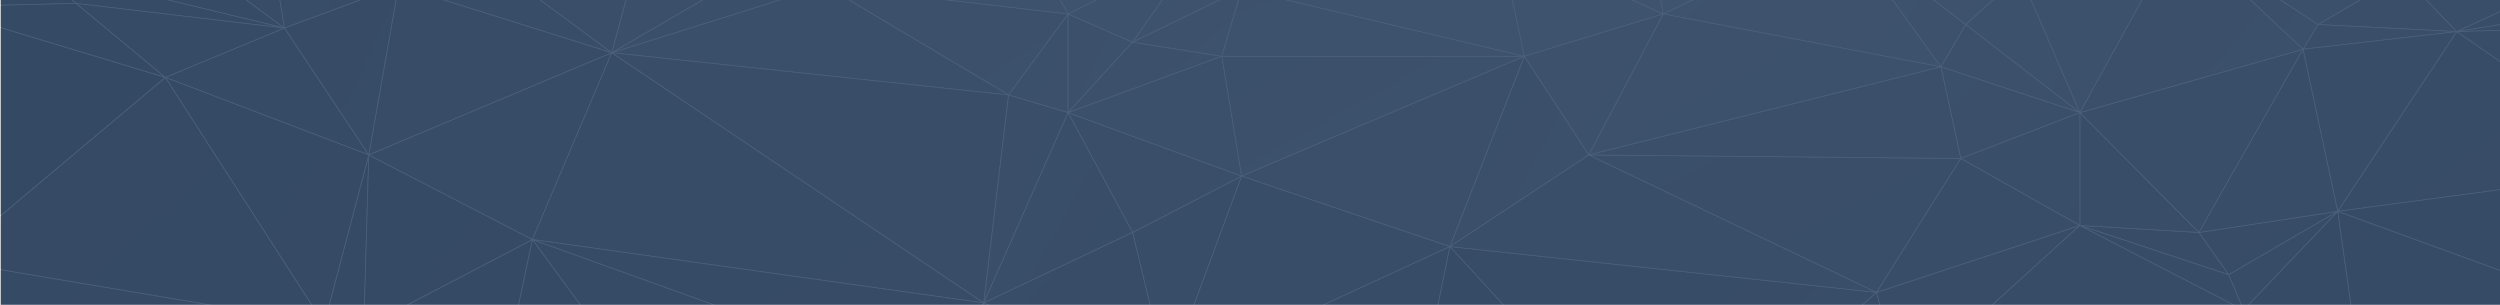
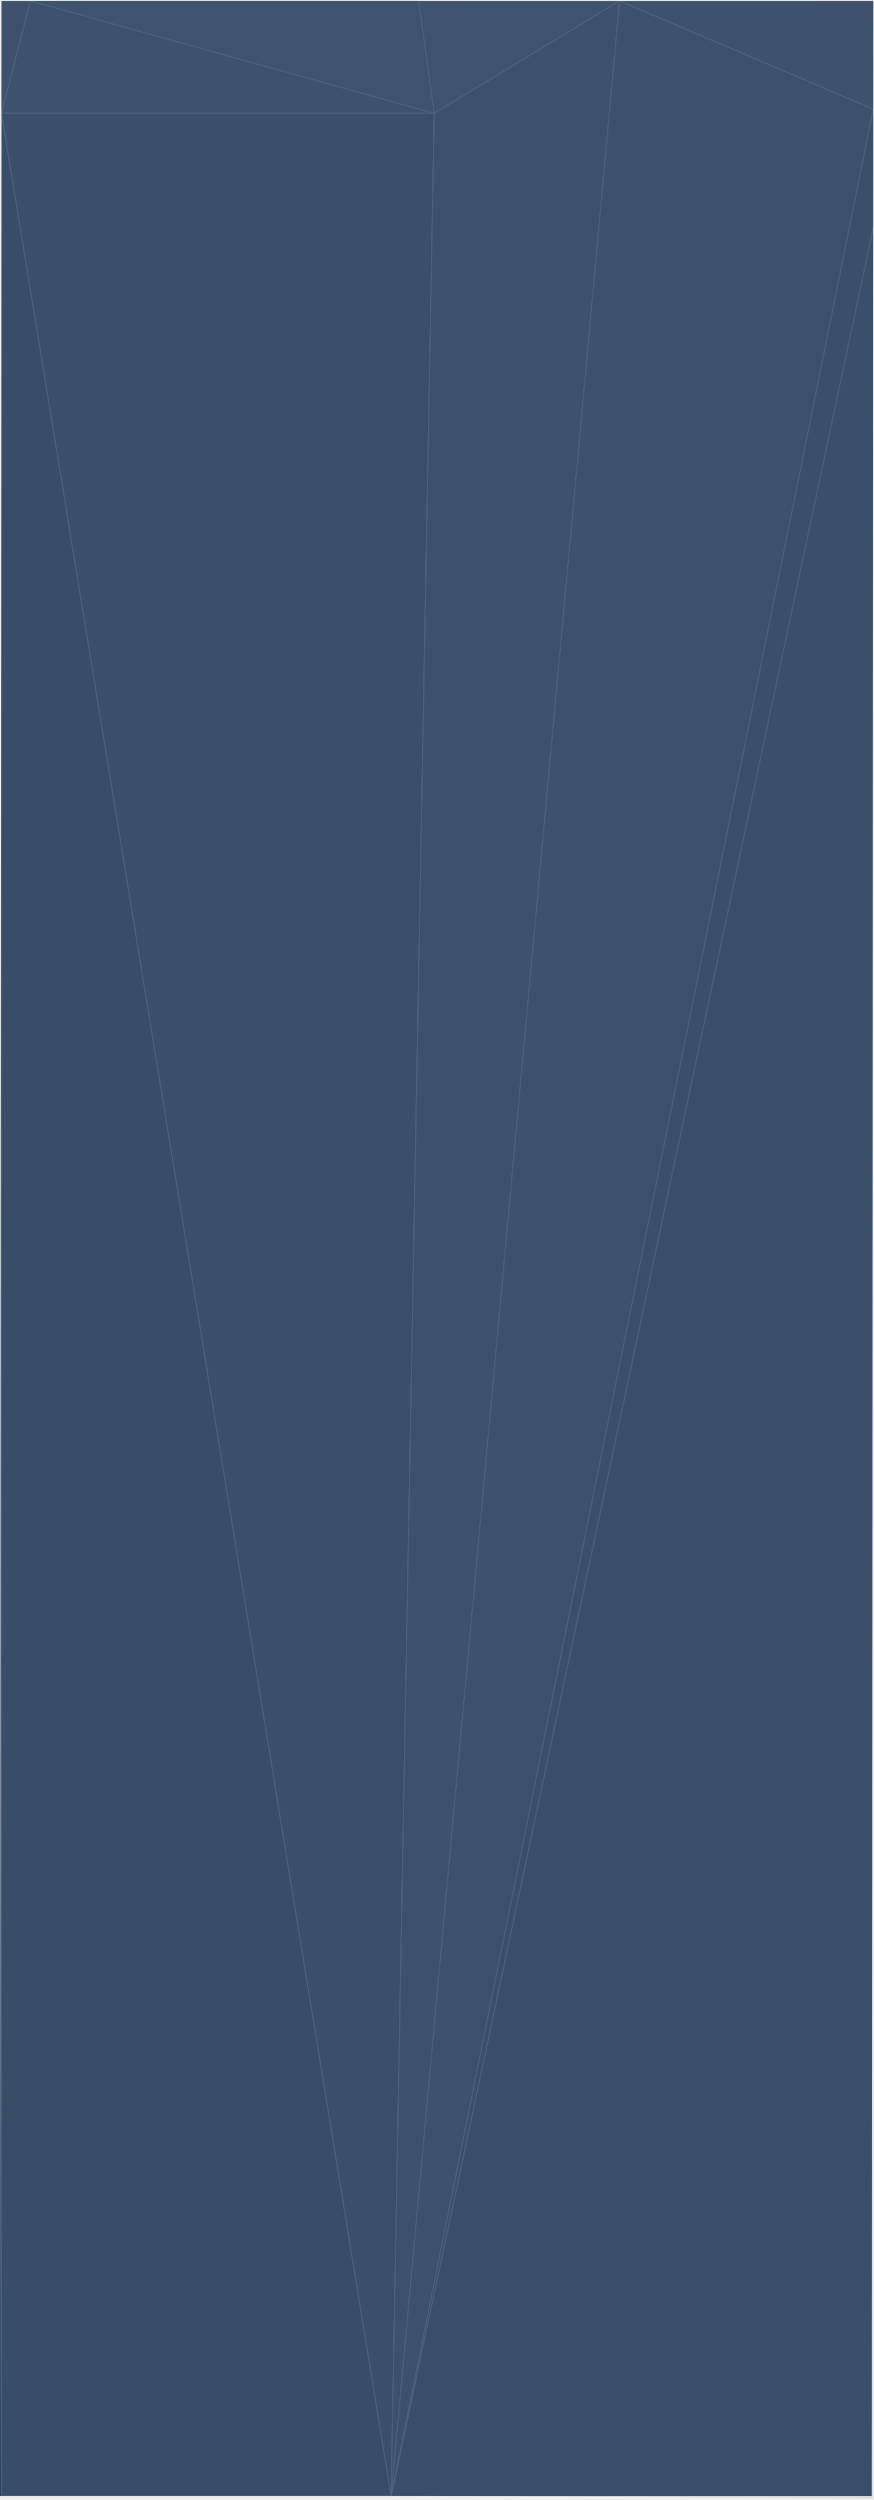
- <svg xmlns="http://www.w3.org/2000/svg" xmlns:xlink="http://www.w3.org/1999/xlink" viewBox="0 0 2728 332">
+ <svg xmlns="http://www.w3.org/2000/svg" xmlns:xlink="http://www.w3.org/1999/xlink" id="Layer_1" data-name="Layer 1" width="667.59" height="1909.93" viewBox="0 0 667.59 1909.93">
  <defs>
-     <clipPath id="a">
-       <rect width="2728" height="332.5" fill="none" />
-     </clipPath>
-     <clipPath id="b">
-       <rect x="-0.81" y="-160.66" width="2729.62" height="690.3" fill="none" />
-     </clipPath>
-     <linearGradient id="c" x1="625.76" y1="432.18" x2="631.5" y2="426.44" gradientTransform="matrix(48, 0, 0, -53, -28240.55, 23176.9)" gradientUnits="userSpaceOnUse">
-       <stop offset="0" stop-color="#807e7e" />
-       <stop offset="1" stop-color="#838282" />
-     </linearGradient>
-     <linearGradient id="d" x1="655.96" y1="435.36" x2="660.25" y2="431.07" gradientTransform="matrix(28, 0, 0, -16, -15828.53, 6944.53)" gradientUnits="userSpaceOnUse">
-       <stop offset="0" stop-color="#959393" />
-       <stop offset="1" stop-color="#939191" />
-     </linearGradient>
-     <linearGradient id="e" x1="578.98" y1="437.06" x2="583.98" y2="432.06" gradientTransform="matrix(28, 0, 0, -11, -16316.53, 4761.15)" gradientUnits="userSpaceOnUse">
-       <stop offset="0" stop-color="#747474" />
-       <stop offset="1" stop-color="#767575" />
-     </linearGradient>
-     <linearGradient id="f" x1="581.42" y1="435.63" x2="585.69" y2="431.36" gradientTransform="matrix(29, 0, 0, -11, -16923.53, 4761.15)" gradientUnits="userSpaceOnUse">
-       <stop offset="0" stop-color="#767575" />
-       <stop offset="1" stop-color="#797979" />
-     </linearGradient>
-     <linearGradient id="g" x1="597.58" y1="431.81" x2="602.5" y2="426.89" gradientTransform="matrix(34, 0, 0, -40, -19906.54, 17490.13)" gradientUnits="userSpaceOnUse">
-       <stop offset="0" stop-color="#757575" />
-       <stop offset="1" stop-color="#797979" />
-     </linearGradient>
-     <linearGradient id="h" x1="619.82" y1="434.16" x2="624.14" y2="429.84" gradientTransform="matrix(22, 0, 0, -57, -12383.53, 24888.85)" gradientUnits="userSpaceOnUse">
+     <style>.cls-1{fill:#284262;}.cls-2{opacity:0.4;}.cls-10,.cls-11,.cls-12,.cls-13,.cls-14,.cls-15,.cls-16,.cls-17,.cls-18,.cls-19,.cls-20,.cls-21,.cls-22,.cls-23,.cls-24,.cls-25,.cls-26,.cls-27,.cls-28,.cls-29,.cls-3,.cls-30,.cls-31,.cls-32,.cls-4,.cls-5,.cls-6,.cls-7,.cls-8,.cls-9{stroke:#fff;stroke-miterlimit:10;stroke-width:0.75px;}.cls-3{fill:url(#linear-gradient);}.cls-4{fill:url(#linear-gradient-2);}.cls-5{fill:url(#linear-gradient-3);}.cls-6{fill:url(#linear-gradient-4);}.cls-7{fill:url(#linear-gradient-5);}.cls-8{fill:url(#linear-gradient-6);}.cls-9{fill:url(#linear-gradient-7);}.cls-10{fill:url(#linear-gradient-8);}.cls-11{fill:url(#linear-gradient-9);}.cls-12{fill:url(#linear-gradient-10);}.cls-13{fill:url(#linear-gradient-11);}.cls-14{fill:url(#linear-gradient-12);}.cls-15{fill:url(#linear-gradient-13);}.cls-16{fill:url(#linear-gradient-14);}.cls-17{fill:url(#linear-gradient-15);}.cls-18{fill:url(#linear-gradient-16);}.cls-19{fill:url(#linear-gradient-17);}.cls-20{fill:url(#linear-gradient-18);}.cls-21{fill:url(#linear-gradient-19);}.cls-22{fill:url(#linear-gradient-20);}.cls-23{fill:url(#linear-gradient-21);}.cls-24{fill:url(#linear-gradient-22);}.cls-25{fill:url(#linear-gradient-23);}.cls-26{fill:url(#linear-gradient-24);}.cls-27{fill:url(#linear-gradient-25);}.cls-28{fill:url(#linear-gradient-26);}.cls-29{fill:url(#linear-gradient-27);}.cls-30{fill:url(#linear-gradient-28);}.cls-31{fill:url(#linear-gradient-29);}.cls-32{fill:url(#linear-gradient-30);}</style>
+     <linearGradient id="linear-gradient" x1="1586.71" y1="423.44" x2="1617.57" y2="392.78" gradientTransform="matrix(22, 0, 0, -57, -35176.71, 24437.05)" gradientUnits="userSpaceOnUse">
      <stop offset="0" stop-color="#8d8b8b" />
      <stop offset="1" stop-color="#8c8a8a" />
    </linearGradient>
-     <linearGradient id="i" x1="615.93" y1="433.14" x2="620.8" y2="428.27" gradientTransform="matrix(35, 0, 0, -34, -20378.54, 14836.47)" gradientUnits="userSpaceOnUse">
-       <stop offset="0" stop-color="#928f90" />
-       <stop offset="1" stop-color="#979495" />
-     </linearGradient>
-     <linearGradient id="j" x1="652.4" y1="426.01" x2="657.09" y2="421.32" gradientTransform="matrix(28, 0, 0, -18, -15852.53, 7884.08)" gradientUnits="userSpaceOnUse">
-       <stop offset="0" stop-color="#868485" />
-       <stop offset="1" stop-color="#858383" />
-     </linearGradient>
-     <linearGradient id="k" x1="663.28" y1="430.4" x2="669.24" y2="424.45" gradientTransform="matrix(22, 0, 0, -28, -12162.53, 12246.83)" gradientUnits="userSpaceOnUse">
-       <stop offset="0" stop-color="#828181" />
-       <stop offset="1" stop-color="#828181" />
-     </linearGradient>
-     <linearGradient id="l" x1="660.05" y1="433.12" x2="664.98" y2="428.19" gradientTransform="matrix(24, 0, 0, -50, -13387.53, 21844.88)" gradientUnits="userSpaceOnUse">
-       <stop offset="0" stop-color="#807e7e" />
-       <stop offset="1" stop-color="#7f7e7e" />
-     </linearGradient>
-     <linearGradient id="m" x1="643.02" y1="432.44" x2="647.97" y2="427.49" gradientTransform="matrix(41, 0, 0, -50, -23806.55, 21844.88)" gradientUnits="userSpaceOnUse">
-       <stop offset="0" stop-color="#818080" />
-       <stop offset="1" stop-color="#7c7a7b" />
-     </linearGradient>
-     <linearGradient id="n" x1="654.72" y1="436.41" x2="659.25" y2="431.89" gradientTransform="matrix(31, 0, 0, -16, -17653.53, 6944.53)" gradientUnits="userSpaceOnUse">
-       <stop offset="0" stop-color="#949292" />
-       <stop offset="1" stop-color="#8e8c8c" />
-     </linearGradient>
-     <linearGradient id="o" x1="672.27" y1="435.82" x2="677.84" y2="430.25" gradientTransform="matrix(22, 0, 0, -13, -12116.53, 5638.7)" xlink:href="#h" />
-     <linearGradient id="p" x1="598.68" y1="430.91" x2="603.22" y2="426.37" gradientTransform="matrix(30, 0, 0, -46, -17422.53, 20107.83)" gradientUnits="userSpaceOnUse">
-       <stop offset="0" stop-color="#777677" />
-       <stop offset="1" stop-color="#7a7979" />
-     </linearGradient>
-     <linearGradient id="q" x1="633.09" y1="432.57" x2="638.49" y2="427.18" gradientTransform="matrix(41, 0, 0, -46, -23899.55, 20103.83)" gradientUnits="userSpaceOnUse">
+     <linearGradient id="linear-gradient-2" x1="1658.14" y1="385.75" x2="1658.14" y2="385.75" gradientTransform="matrix(41, 0, 0, -46, -67317.82, 19650.55)" gradientUnits="userSpaceOnUse">
      <stop offset="0" stop-color="#878585" />
      <stop offset="1" stop-color="#868485" />
    </linearGradient>
-     <linearGradient id="r" x1="625.63" y1="431.37" x2="630.22" y2="426.78" gradientTransform="matrix(69, 0, 0, -46, -41086.57, 20103.83)" gradientUnits="userSpaceOnUse">
-       <stop offset="0" stop-color="#828181" />
-       <stop offset="1" stop-color="#858383" />
+     <linearGradient id="linear-gradient-3" x1="1628.58" y1="408.38" x2="1628.58" y2="408.38" gradientTransform="matrix(31, 0, 0, -20, -50486.1, 8253.52)" gradientUnits="userSpaceOnUse">
+       <stop offset="0" stop-color="#9e9c9c" />
+       <stop offset="1" stop-color="#a4a1a1" />
    </linearGradient>
-     <linearGradient id="s" x1="646.75" y1="422.16" x2="651.38" y2="417.53" gradientTransform="matrix(30, 0, 0, -14, -17104.53, 6142.98)" gradientUnits="userSpaceOnUse">
-       <stop offset="0" stop-color="#878585" />
-       <stop offset="1" stop-color="#878585" />
+     <linearGradient id="linear-gradient-4" x1="1636.69" y1="420.01" x2="1636.69" y2="420.01" gradientTransform="matrix(35, 0, 0, -34, -57282.83, 14367.06)" gradientUnits="userSpaceOnUse">
+       <stop offset="0" stop-color="#9b999a" />
+       <stop offset="1" stop-color="#9d9b9b" />
    </linearGradient>
-     <linearGradient id="t" x1="643.58" y1="428.16" x2="648.21" y2="423.53" gradientTransform="matrix(33, 0, 0, -24, -18946.53, 10505.73)" gradientUnits="userSpaceOnUse">
-       <stop offset="0" stop-color="#838282" />
-       <stop offset="1" stop-color="#858383" />
+     <linearGradient id="linear-gradient-5" x1="1664.29" y1="421.37" x2="1669.38" y2="416.28" gradientTransform="matrix(61, 0, 0, -34, -101438.11, 14367.06)" gradientUnits="userSpaceOnUse">
+       <stop offset="0" stop-color="#9d9b9b" />
+       <stop offset="1" stop-color="#a6a4a4" />
    </linearGradient>
-     <linearGradient id="u" x1="611.8" y1="436.82" x2="616.32" y2="432.3" gradientTransform="matrix(49, 0, 0, -31, -29023.55, 13491.66)" gradientUnits="userSpaceOnUse">
-       <stop offset="0" stop-color="#a09d9d" />
-       <stop offset="1" stop-color="#a19f9f" />
+     <linearGradient id="linear-gradient-6" x1="1596.39" y1="411.49" x2="1600.77" y2="407.11" gradientTransform="matrix(22, 0, 0, -19, -35176.71, 7802.88)" gradientUnits="userSpaceOnUse">
+       <stop offset="0" stop-color="#a8a5a5" />
+       <stop offset="1" stop-color="#aaa7a7" />
    </linearGradient>
-     <linearGradient id="v" x1="614.11" y1="435.95" x2="619.28" y2="430.78" gradientTransform="matrix(12, 0, 0, -28, -6268.53, 12190.83)" gradientUnits="userSpaceOnUse">
-       <stop offset="0" stop-color="#9b999a" />
-       <stop offset="1" stop-color="#a09d9d" />
-     </linearGradient>
-     <linearGradient id="w" x1="618.27" y1="434.96" x2="623.34" y2="429.89" gradientTransform="matrix(13, 0, 0, -28, -6870.53, 12190.83)" gradientUnits="userSpaceOnUse">
-       <stop offset="0" stop-color="#9e9c9c" />
-       <stop offset="1" stop-color="#a5a2a2" />
-     </linearGradient>
-     <linearGradient id="x" x1="601.52" y1="436.86" x2="606.28" y2="432.1" gradientTransform="matrix(43, 0, 0, -27, -25425.55, 11738.53)" gradientUnits="userSpaceOnUse">
-       <stop offset="0" stop-color="#8a8787" />
-       <stop offset="1" stop-color="#8d8b8b" />
-     </linearGradient>
-     <linearGradient id="y" x1="601.71" y1="438.86" x2="606.47" y2="434.1" gradientTransform="matrix(36, 0, 0, -52, -21110.54, 22620.52)" gradientUnits="userSpaceOnUse">
-       <stop offset="0" stop-color="#928f90" />
-       <stop offset="1" stop-color="#959393" />
-     </linearGradient>
-     <linearGradient id="z" x1="603.36" y1="437.58" x2="608.14" y2="432.81" gradientTransform="matrix(33, 0, 0, -52, -19242.53, 22620.52)" gradientUnits="userSpaceOnUse">
-       <stop offset="0" stop-color="#9e9c9c" />
-       <stop offset="1" stop-color="#979495" />
-     </linearGradient>
-     <linearGradient id="aa" x1="605.88" y1="436.62" x2="611" y2="431.5" gradientTransform="matrix(43, 0, 0, -27, -25382.55, 11738.53)" gradientUnits="userSpaceOnUse">
-       <stop offset="0" stop-color="#9b999a" />
-       <stop offset="1" stop-color="#979495" />
-     </linearGradient>
-     <linearGradient id="ab" x1="609.65" y1="435.94" x2="614.37" y2="431.22" gradientTransform="matrix(80, 0, 0, -31, -48100.58, 13491.66)" gradientUnits="userSpaceOnUse">
-       <stop offset="0" stop-color="#9b999a" />
-       <stop offset="1" stop-color="#959393" />
-     </linearGradient>
-     <linearGradient id="ac" x1="546.13" y1="434.29" x2="551.51" y2="428.92" gradientTransform="matrix(9, 0, 0, -49, -4564.53, 21392.63)" gradientUnits="userSpaceOnUse">
-       <stop offset="0" stop-color="#757575" />
-       <stop offset="1" stop-color="#787778" />
-     </linearGradient>
-     <linearGradient id="ad" x1="597.09" y1="433.05" x2="601.98" y2="428.16" gradientTransform="matrix(34, 0, 0, -49, -19906.54, 21392.63)" gradientUnits="userSpaceOnUse">
-       <stop offset="0" stop-color="#777677" />
-       <stop offset="1" stop-color="#7c7b7c" />
-     </linearGradient>
-     <linearGradient id="ae" x1="602.45" y1="435.89" x2="607.37" y2="430.97" gradientTransform="matrix(49, 0, 0, -48, -29115.55, 20908.36)" xlink:href="#q" />
-     <linearGradient id="af" x1="602.98" y1="436.01" x2="607.76" y2="431.23" gradientTransform="matrix(49, 0, 0, -53, -29115.55, 23108.9)" gradientUnits="userSpaceOnUse">
-       <stop offset="0" stop-color="gray" />
-       <stop offset="1" stop-color="#858383" />
-     </linearGradient>
-     <linearGradient id="ag" x1="610.93" y1="438.13" x2="615.38" y2="433.67" gradientTransform="matrix(49, 0, 0, -45, -29023.55, 19562.51)" gradientUnits="userSpaceOnUse">
-       <stop offset="0" stop-color="#a5a2a2" />
-       <stop offset="1" stop-color="#acaaaa" />
-     </linearGradient>
-     <linearGradient id="ah" x1="653.24" y1="432.24" x2="657.87" y2="427.61" gradientTransform="matrix(24, 0, 0, -34, -13420.53, 14836.47)" gradientUnits="userSpaceOnUse">
-       <stop offset="0" stop-color="#8c8a8a" />
-       <stop offset="1" stop-color="#8e8c8c" />
-     </linearGradient>
-     <linearGradient id="ai" x1="643.8" y1="432.53" x2="648.71" y2="427.62" gradientTransform="matrix(41, 0, 0, -55, -23801.55, 24047.42)" gradientUnits="userSpaceOnUse">
-       <stop offset="0" stop-color="#777677" />
-       <stop offset="1" stop-color="#747474" />
-     </linearGradient>
-     <linearGradient id="aj" x1="586.61" y1="432.1" x2="590.99" y2="427.72" gradientTransform="matrix(37, 0, 0, -61, -21850.54, 26657.95)" gradientUnits="userSpaceOnUse">
-       <stop offset="0" stop-color="#706c6c" />
-       <stop offset="1" stop-color="#767272" />
-     </linearGradient>
-     <linearGradient id="ak" x1="602.04" y1="432.8" x2="607.09" y2="427.74" gradientTransform="matrix(76, 0, 0, -61, -45778.57, 26657.95)" gradientUnits="userSpaceOnUse">
-       <stop offset="0" stop-color="#797575" />
-       <stop offset="1" stop-color="#7b7778" />
-     </linearGradient>
-     <linearGradient id="al" x1="613.79" y1="438.6" x2="618.62" y2="433.77" gradientTransform="matrix(44, 0, 0, -45, -25922.55, 19562.51)" gradientUnits="userSpaceOnUse">
-       <stop offset="0" stop-color="#b2b0b0" />
-       <stop offset="1" stop-color="#afacac" />
-     </linearGradient>
-     <linearGradient id="am" x1="616.43" y1="437.73" x2="621.24" y2="432.91" gradientTransform="matrix(26, 0, 0, -26, -14852.53, 11300.28)" gradientUnits="userSpaceOnUse">
+     <linearGradient id="linear-gradient-7" x1="1662.05" y1="409.72" x2="1667" y2="404.77" gradientTransform="matrix(61, 0, 0, -19, -101438.11, 7802.88)" gradientUnits="userSpaceOnUse">
      <stop offset="0" stop-color="#a9a6a6" />
      <stop offset="1" stop-color="#aca9a9" />
    </linearGradient>
-     <linearGradient id="an" x1="636.1" y1="436.1" x2="640.65" y2="431.55" gradientTransform="matrix(45, 0, 0, -52, -26314.55, 22671.52)" xlink:href="#n" />
-     <linearGradient id="ao" x1="652.19" y1="434.73" x2="656.57" y2="430.35" gradientTransform="matrix(28, 0, 0, -52, -15852.53, 22671.52)" gradientUnits="userSpaceOnUse">
-       <stop offset="0" stop-color="#888686" />
-       <stop offset="1" stop-color="#8a8989" />
-     </linearGradient>
-     <linearGradient id="ap" x1="651.32" y1="429.42" x2="656.35" y2="424.39" gradientTransform="matrix(31, 0, 0, -7, -17673.53, 3032.05)" gradientUnits="userSpaceOnUse">
-       <stop offset="0" stop-color="#949292" />
-       <stop offset="1" stop-color="#928f90" />
-     </linearGradient>
-     <linearGradient id="aq" x1="651.85" y1="435.94" x2="656.31" y2="431.47" gradientTransform="matrix(31, 0, 0, -51, -17673.53, 22230.16)" gradientUnits="userSpaceOnUse">
-       <stop offset="0" stop-color="#888686" />
-       <stop offset="1" stop-color="#8f8d8e" />
-     </linearGradient>
-     <linearGradient id="ar" x1="597.01" y1="437.95" x2="601.64" y2="433.32" gradientTransform="matrix(52, 0, 0, -54, -31026.58, 23484.08)" gradientUnits="userSpaceOnUse">
-       <stop offset="0" stop-color="#7f7e7e" />
-       <stop offset="1" stop-color="#7f7e7e" />
-     </linearGradient>
-     <linearGradient id="as" x1="597.89" y1="439.43" x2="602.67" y2="434.66" gradientTransform="matrix(52, 0, 0, -79, -31026.58, 34366.02)" gradientUnits="userSpaceOnUse">
-       <stop offset="0" stop-color="#818080" />
-       <stop offset="1" stop-color="#868485" />
-     </linearGradient>
-     <linearGradient id="at" x1="596.77" y1="436.13" x2="601.4" y2="431.5" gradientTransform="matrix(50, 0, 0, -17, -29796.55, 7378.8)" gradientUnits="userSpaceOnUse">
-       <stop offset="0" stop-color="#7c7a7b" />
-       <stop offset="1" stop-color="#7e7d7d" />
-     </linearGradient>
-     <linearGradient id="au" x1="592.62" y1="438.43" x2="597.31" y2="433.73" gradientTransform="matrix(32, 0, 0, -79, -18703.53, 34366.02)" gradientUnits="userSpaceOnUse">
-       <stop offset="0" stop-color="#8a8989" />
-       <stop offset="1" stop-color="#868485" />
-     </linearGradient>
-     <linearGradient id="av" x1="587.06" y1="437.12" x2="591.68" y2="432.5" gradientTransform="matrix(23, 0, 0, -48, -13168.53, 20908.36)" xlink:href="#c" />
-     <linearGradient id="aw" x1="616.03" y1="433.25" x2="621.04" y2="428.24" gradientTransform="matrix(31, 0, 0, -20, -17922.53, 8708.62)" gradientUnits="userSpaceOnUse">
-       <stop offset="0" stop-color="#9e9c9c" />
-       <stop offset="1" stop-color="#a4a1a1" />
-     </linearGradient>
-     <linearGradient id="ax" x1="616.05" y1="435.08" x2="620.92" y2="430.21" gradientTransform="matrix(35, 0, 0, -34, -20378.54, 14820.47)" gradientUnits="userSpaceOnUse">
-       <stop offset="0" stop-color="#9b999a" />
-       <stop offset="1" stop-color="#9d9b9b" />
-     </linearGradient>
-     <linearGradient id="ay" x1="617.61" y1="434.57" x2="622.69" y2="429.49" gradientTransform="matrix(61, 0, 0, -34, -36311.6, 14820.47)" gradientUnits="userSpaceOnUse">
-       <stop offset="0" stop-color="#9d9b9b" />
-       <stop offset="1" stop-color="#a6a4a4" />
-     </linearGradient>
-     <linearGradient id="az" x1="619.28" y1="436.45" x2="623.9" y2="431.83" gradientTransform="matrix(22, 0, 0, -26, -12383.53, 11300.28)" gradientUnits="userSpaceOnUse">
-       <stop offset="0" stop-color="#a9a6a6" />
-       <stop offset="1" stop-color="#afadad" />
-     </linearGradient>
-     <linearGradient id="ba" x1="619.16" y1="436.3" x2="624.26" y2="431.21" gradientTransform="matrix(22, 0, 0, -19, -12383.53, 8257.34)" gradientUnits="userSpaceOnUse">
-       <stop offset="0" stop-color="#a8a5a5" />
-       <stop offset="1" stop-color="#aaa7a7" />
-     </linearGradient>
-     <linearGradient id="bb" x1="616.58" y1="434.62" x2="621.19" y2="430.02" gradientTransform="matrix(61, 0, 0, -19, -36311.6, 8257.34)" xlink:href="#am" />
-     <linearGradient id="bc" x1="618.27" y1="437.91" x2="623.11" y2="433.07" gradientTransform="matrix(57, 0, 0, -33, -33851.58, 14351.22)" gradientUnits="userSpaceOnUse">
+     <linearGradient id="linear-gradient-8" x1="1660.91" y1="423.51" x2="1666" y2="418.41" gradientTransform="matrix(57, 0, 0, -33, -94636.21, 13897.74)" gradientUnits="userSpaceOnUse">
      <stop offset="0" stop-color="#b4b1b1" />
      <stop offset="1" stop-color="#afacac" />
    </linearGradient>
-     <linearGradient id="bd" x1="665.51" y1="428.77" x2="670.56" y2="423.73" gradientTransform="matrix(25, 0, 0, -5, -13958.53, 2156.5)" gradientUnits="userSpaceOnUse">
-       <stop offset="0" stop-color="#8c8a8a" />
-       <stop offset="1" stop-color="#8a8787" />
-     </linearGradient>
-     <linearGradient id="be" x1="627.25" y1="436.86" x2="632.06" y2="432.05" gradientTransform="matrix(33, 0, 0, -33, -19063.53, 14351.22)" gradientUnits="userSpaceOnUse">
+     <linearGradient id="linear-gradient-9" x1="1640.5" y1="421.73" x2="1643.35" y2="418.88" gradientTransform="matrix(33, 0, 0, -33, -53796.88, 13897.74)" gradientUnits="userSpaceOnUse">
      <stop offset="0" stop-color="#b4b1b1" />
      <stop offset="1" stop-color="#acaaaa" />
    </linearGradient>
-     <linearGradient id="bf" x1="628.03" y1="438.82" x2="632.8" y2="434.05" gradientTransform="matrix(33, 0, 0, -30, -19063.53, 13033.39)" gradientUnits="userSpaceOnUse">
-       <stop offset="0" stop-color="#b8b5b5" />
-       <stop offset="1" stop-color="#b5b2b2" />
-     </linearGradient>
-     <linearGradient id="bg" x1="628.48" y1="438.12" x2="633.63" y2="432.97" gradientTransform="matrix(40, 0, 0, -30, -23332.55, 13033.39)" gradientUnits="userSpaceOnUse">
+     <linearGradient id="linear-gradient-10" x1="1654.65" y1="420.51" x2="1658.69" y2="416.47" gradientTransform="matrix(40, 0, 0, -30, -65664.19, 12579.7)" gradientUnits="userSpaceOnUse">
      <stop offset="0" stop-color="#b9b7b7" />
      <stop offset="1" stop-color="#b2b0b0" />
    </linearGradient>
-     <linearGradient id="bh" x1="624.35" y1="437.62" x2="629.33" y2="432.65" gradientTransform="matrix(56, 0, 0, -39, -33152.58, 16965.86)" gradientUnits="userSpaceOnUse">
+     <linearGradient id="linear-gradient-11" x1="1666.14" y1="425.49" x2="1670.18" y2="421.47" gradientTransform="matrix(56, 0, 0, -39, -92851.74, 16512.8)" gradientUnits="userSpaceOnUse">
      <stop offset="0" stop-color="#b1aeae" />
      <stop offset="1" stop-color="#aaa7a7" />
    </linearGradient>
-     <linearGradient id="bi" x1="644.38" y1="437.68" x2="648.92" y2="433.14" gradientTransform="matrix(25, 0, 0, -39, -14082.53, 16965.86)" gradientUnits="userSpaceOnUse">
-       <stop offset="0" stop-color="#afadad" />
-       <stop offset="1" stop-color="#a5a2a2" />
-     </linearGradient>
-     <linearGradient id="bj" x1="635.49" y1="438.19" x2="639.98" y2="433.7" gradientTransform="matrix(36, 0, 0, -27, -20836.54, 11730.53)" xlink:href="#bh" />
-     <linearGradient id="bk" x1="643.67" y1="434.18" x2="648.22" y2="429.63" gradientTransform="matrix(28, 0, 0, -25, -15904.53, 10885)" gradientUnits="userSpaceOnUse">
-       <stop offset="0" stop-color="#a09d9d" />
-       <stop offset="1" stop-color="#9e9c9c" />
-     </linearGradient>
-     <linearGradient id="bl" x1="651.2" y1="436.52" x2="656" y2="431.72" gradientTransform="matrix(23, 0, 0, -39, -12829.53, 16978.86)" gradientUnits="userSpaceOnUse">
-       <stop offset="0" stop-color="#a6a4a4" />
-       <stop offset="1" stop-color="#a09d9d" />
-     </linearGradient>
-     <linearGradient id="bm" x1="593.86" y1="436.01" x2="598.94" y2="430.94" gradientTransform="matrix(47, 0, 0, -72, -27975.55, 31384.96)" gradientUnits="userSpaceOnUse">
-       <stop offset="0" stop-color="#747474" />
-       <stop offset="1" stop-color="#727172" />
-     </linearGradient>
-     <linearGradient id="bn" x1="594.42" y1="435.58" x2="599.07" y2="430.93" gradientTransform="matrix(47, 0, 0, -21, -27975.55, 9133.91)" gradientUnits="userSpaceOnUse">
-       <stop offset="0" stop-color="#767575" />
-       <stop offset="1" stop-color="#7a7979" />
-     </linearGradient>
-     <linearGradient id="bo" x1="601.78" y1="434.92" x2="606.29" y2="430.41" gradientTransform="matrix(76, 0, 0, -70, -45778.57, 30532.52)" gradientUnits="userSpaceOnUse">
-       <stop offset="0" stop-color="#7f7b7b" />
-       <stop offset="1" stop-color="#757575" />
-     </linearGradient>
-     <linearGradient id="bp" x1="594.93" y1="435.42" x2="599.61" y2="430.74" gradientTransform="matrix(42, 0, 0, -21, -24876.55, 9133.91)" xlink:href="#at" />
-     <linearGradient id="bq" x1="595.96" y1="435.45" x2="600.78" y2="430.63" gradientTransform="matrix(41, 0, 0, -36, -24244.55, 15685.04)" gradientUnits="userSpaceOnUse">
-       <stop offset="0" stop-color="#807e7e" />
-       <stop offset="1" stop-color="#7c7b7c" />
-     </linearGradient>
-     <linearGradient id="br" x1="596.78" y1="436.02" x2="601.32" y2="431.49" gradientTransform="matrix(41, 0, 0, -70, -24244.55, 30532.52)" gradientUnits="userSpaceOnUse">
-       <stop offset="0" stop-color="#767575" />
-       <stop offset="1" stop-color="#7c7a7b" />
-     </linearGradient>
-     <linearGradient id="bs" x1="608.51" y1="431.44" x2="613.21" y2="426.75" gradientTransform="matrix(77, 0, 0, -46, -46274.58, 20107.83)" gradientUnits="userSpaceOnUse">
-       <stop offset="0" stop-color="#7e7d7d" />
-       <stop offset="1" stop-color="#7c7a7b" />
-     </linearGradient>
-     <linearGradient id="bt" x1="632.31" y1="434.7" x2="636.86" y2="430.15" gradientTransform="matrix(64, 0, 0, -51, -37928.6, 22230.16)" gradientUnits="userSpaceOnUse">
-       <stop offset="0" stop-color="#858383" />
-       <stop offset="1" stop-color="#868485" />
-     </linearGradient>
-     <linearGradient id="bu" x1="633.36" y1="432.41" x2="637.99" y2="427.78" gradientTransform="matrix(64, 0, 0, -33, -37928.6, 14416.22)" gradientUnits="userSpaceOnUse">
-       <stop offset="0" stop-color="#818080" />
-       <stop offset="1" stop-color="#7e7d7d" />
-     </linearGradient>
-     <linearGradient id="bv" x1="647.05" y1="435.82" x2="651.69" y2="431.18" gradientTransform="matrix(40, 0, 0, -40, -23168.55, 17430.13)" gradientUnits="userSpaceOnUse">
-       <stop offset="0" stop-color="#8a8787" />
-       <stop offset="1" stop-color="#838282" />
-     </linearGradient>
-     <linearGradient id="bw" x1="643" y1="437.73" x2="647.36" y2="433.37" gradientTransform="matrix(32, 0, 0, -51, -18344.53, 22202.16)" xlink:href="#bl" />
-     <linearGradient id="bx" x1="635.16" y1="436.36" x2="639.73" y2="431.79" gradientTransform="matrix(45, 0, 0, -51, -26314.55, 22202.16)" gradientUnits="userSpaceOnUse">
-       <stop offset="0" stop-color="#9a9797" />
-       <stop offset="1" stop-color="#9d9b9b" />
-     </linearGradient>
-     <linearGradient id="by" x1="651.82" y1="437.64" x2="656.41" y2="433.05" gradientTransform="matrix(28, 0, 0, -33, -15856.53, 14349.22)" gradientUnits="userSpaceOnUse">
-       <stop offset="0" stop-color="#979495" />
-       <stop offset="1" stop-color="#9d9b9b" />
-     </linearGradient>
-     <linearGradient id="bz" x1="637.95" y1="438.04" x2="642.4" y2="433.59" gradientTransform="matrix(45, 0, 0, -26, -26294.55, 11295.28)" gradientUnits="userSpaceOnUse">
-       <stop offset="0" stop-color="#9a9797" />
-       <stop offset="1" stop-color="#9e9c9c" />
-     </linearGradient>
-     <linearGradient id="ca" x1="609.11" y1="434.87" x2="613.66" y2="430.31" gradientTransform="matrix(91, 0, 0, -71, -54870.58, 30961.71)" gradientUnits="userSpaceOnUse">
-       <stop offset="0" stop-color="#818080" />
-       <stop offset="1" stop-color="#878585" />
-     </linearGradient>
-     <linearGradient id="cb" x1="610.27" y1="431.49" x2="614.83" y2="426.92" gradientTransform="matrix(91, 0, 0, -39, -54870.58, 17053.86)" gradientUnits="userSpaceOnUse">
-       <stop offset="0" stop-color="#807e7e" />
-       <stop offset="1" stop-color="#818080" />
-     </linearGradient>
-     <linearGradient id="cc" x1="610.79" y1="436.46" x2="615.4" y2="431.86" gradientTransform="matrix(80, 0, 0, -71, -48100.58, 30961.71)" gradientUnits="userSpaceOnUse">
-       <stop offset="0" stop-color="#8e8c8c" />
-       <stop offset="1" stop-color="#8f8d8e" />
-     </linearGradient>
-     <linearGradient id="cd" x1="609.39" y1="429.76" x2="614.33" y2="424.83" gradientTransform="matrix(17, 0, 0, -37, -9357.53, 16199.33)" gradientUnits="userSpaceOnUse">
-       <stop offset="0" stop-color="#807e7e" />
-       <stop offset="1" stop-color="#807e7e" />
-     </linearGradient>
-     <linearGradient id="ce" x1="613.39" y1="428.84" x2="618.23" y2="424" gradientTransform="matrix(37, 0, 0, -37, -21623.54, 16199.33)" gradientUnits="userSpaceOnUse">
+     <linearGradient id="linear-gradient-12" x1="1640.54" y1="374.03" x2="1640.54" y2="374.03" gradientTransform="matrix(37, 0, 0, -37, -60699.93, 15745.42)" gradientUnits="userSpaceOnUse">
      <stop offset="0" stop-color="#7f7e7e" />
      <stop offset="1" stop-color="#828181" />
    </linearGradient>
-     <linearGradient id="cf" x1="613.1" y1="434.77" x2="618.35" y2="429.53" gradientTransform="matrix(17, 0, 0, -59, -9343.53, 25738.45)" gradientUnits="userSpaceOnUse">
-       <stop offset="0" stop-color="#959393" />
-       <stop offset="1" stop-color="#8f8d8e" />
-     </linearGradient>
-     <linearGradient id="cg" x1="613.37" y1="433.6" x2="617.86" y2="429.11" gradientTransform="matrix(30, 0, 0, -54, -17325.53, 23562.08)" gradientUnits="userSpaceOnUse">
-       <stop offset="0" stop-color="#949292" />
-       <stop offset="1" stop-color="#8a8989" />
-     </linearGradient>
-     <linearGradient id="ch" x1="613.81" y1="431.87" x2="618.69" y2="426.99" gradientTransform="matrix(37, 0, 0, -41, -21623.54, 17924.41)" gradientUnits="userSpaceOnUse">
+     <linearGradient id="linear-gradient-13" x1="1640.54" y1="379.62" x2="1640.54" y2="379.62" gradientTransform="matrix(37, 0, 0, -41, -60699.93, 17470.78)" gradientUnits="userSpaceOnUse">
      <stop offset="0" stop-color="#8a8787" />
      <stop offset="1" stop-color="#858383" />
    </linearGradient>
-     <linearGradient id="ci" x1="616.62" y1="433.26" x2="621.53" y2="428.36" gradientTransform="matrix(57, 0, 0, -57, -33866.58, 24888.85)" gradientUnits="userSpaceOnUse">
+     <linearGradient id="linear-gradient-14" x1="1648.11" y1="423.66" x2="1682.25" y2="389.59" gradientTransform="matrix(57, 0, 0, -57, -94651.21, 24437.05)" gradientUnits="userSpaceOnUse">
      <stop offset="0" stop-color="#878585" />
      <stop offset="1" stop-color="#908e8f" />
    </linearGradient>
-     <linearGradient id="cj" x1="617.21" y1="434.62" x2="621.98" y2="429.85" gradientTransform="matrix(57, 0, 0, -82, -33866.58, 35815.71)" gradientUnits="userSpaceOnUse">
+     <linearGradient id="linear-gradient-15" x1="1660.99" y1="410.21" x2="1664.9" y2="406.32" gradientTransform="matrix(57, 0, 0, -82, -94651.21, 35365.66)" gradientUnits="userSpaceOnUse">
      <stop offset="0" stop-color="#828181" />
      <stop offset="1" stop-color="#838282" />
    </linearGradient>
-     <linearGradient id="ck" x1="618.08" y1="435.98" x2="622.97" y2="431.09" gradientTransform="matrix(57, 0, 0, -54, -33851.58, 23546.08)" gradientUnits="userSpaceOnUse">
+     <linearGradient id="linear-gradient-16" x1="1643.55" y1="431.47" x2="1678.73" y2="396.29" gradientTransform="matrix(57, 0, 0, -54, -94636.21, 23094.07)" gradientUnits="userSpaceOnUse">
      <stop offset="0" stop-color="#9a9797" />
      <stop offset="1" stop-color="#9b999a" />
    </linearGradient>
-     <linearGradient id="cl" x1="619.9" y1="433.03" x2="624.52" y2="428.41" gradientTransform="matrix(55, 0, 0, -82, -32593.58, 35815.71)" gradientUnits="userSpaceOnUse">
+     <linearGradient id="linear-gradient-17" x1="1663.75" y1="408.03" x2="1663.75" y2="408.03" gradientTransform="matrix(55, 0, 0, -82, -91208.43, 35364.95)" gradientUnits="userSpaceOnUse">
      <stop offset="0" stop-color="#7c7b7c" />
      <stop offset="1" stop-color="#858383" />
    </linearGradient>
-     <linearGradient id="cm" x1="619.46" y1="433.7" x2="623.83" y2="429.33" gradientTransform="matrix(86, 0, 0, -66, -51615.58, 28835.32)" gradientUnits="userSpaceOnUse">
+     <linearGradient id="linear-gradient-18" x1="1676.48" y1="401.17" x2="1676.48" y2="401.17" gradientTransform="matrix(86, 0, 0, -66, -143880, 28383.44)" gradientUnits="userSpaceOnUse">
      <stop offset="0" stop-color="#818080" />
      <stop offset="1" stop-color="#8a8989" />
    </linearGradient>
-     <linearGradient id="cn" x1="628.18" y1="434.57" x2="632.76" y2="429.99" gradientTransform="matrix(28, 0, 0, -54, -16003.53, 23546.08)" gradientUnits="userSpaceOnUse">
+     <linearGradient id="linear-gradient-19" x1="1680.77" y1="401.17" x2="1680.77" y2="401.17" xlink:href="#linear-gradient-18" />
+     <linearGradient id="linear-gradient-20" x1="1612.48" y1="426.19" x2="1645.54" y2="393.13" gradientTransform="matrix(28, 0, 0, -54, -45309.53, 23094.07)" gradientUnits="userSpaceOnUse">
      <stop offset="0" stop-color="#959393" />
      <stop offset="1" stop-color="#a19f9f" />
    </linearGradient>
-     <linearGradient id="co" x1="618.53" y1="431.98" x2="623.01" y2="427.5" gradientTransform="matrix(86, 0, 0, -39, -51615.58, 17029.86)" gradientUnits="userSpaceOnUse">
+     <linearGradient id="linear-gradient-21" x1="1677.14" y1="377.63" x2="1679.69" y2="375.08" gradientTransform="matrix(86, 0, 0, -39, -143878.84, 16576.8)" gradientUnits="userSpaceOnUse">
      <stop offset="0" stop-color="#928f90" />
      <stop offset="1" stop-color="#928f90" />
    </linearGradient>
-     <linearGradient id="cp" x1="631.35" y1="436.39" x2="635.82" y2="431.92" gradientTransform="matrix(28, 0, 0, -40, -15988.53, 17426.13)" gradientUnits="userSpaceOnUse">
+     <linearGradient id="linear-gradient-22" x1="1613.88" y1="418.05" x2="1651.96" y2="379.97" gradientTransform="matrix(28, 0, 0, -40, -45294.53, 16973.14)" gradientUnits="userSpaceOnUse">
      <stop offset="0" stop-color="#a9a6a6" />
      <stop offset="1" stop-color="#a5a2a2" />
    </linearGradient>
-     <linearGradient id="cq" x1="621.37" y1="435.25" x2="626.28" y2="430.34" gradientTransform="matrix(71, 0, 0, -40, -42377.57, 17426.13)" gradientUnits="userSpaceOnUse">
+     <linearGradient id="linear-gradient-23" x1="1657.22" y1="416.06" x2="1696.12" y2="377.15" gradientTransform="matrix(71, 0, 0, -40, -118358.78, 16973.14)" gradientUnits="userSpaceOnUse">
      <stop offset="0" stop-color="#aaa7a7" />
      <stop offset="1" stop-color="#a19f9f" />
    </linearGradient>
-     <linearGradient id="cr" x1="622.23" y1="433.66" x2="626.76" y2="429.13" gradientTransform="matrix(75, 0, 0, -39, -44833.57, 17029.86)" gradientUnits="userSpaceOnUse">
+     <linearGradient id="linear-gradient-24" x1="1665.28" y1="408.31" x2="1690.41" y2="383.12" gradientTransform="matrix(75, 0, 0, -39, -125156.66, 16576.8)" gradientUnits="userSpaceOnUse">
      <stop offset="0" stop-color="#979495" />
      <stop offset="1" stop-color="#8f8d8e" />
    </linearGradient>
-     <linearGradient id="cs" x1="620.61" y1="434.1" x2="625.88" y2="428.82" gradientTransform="matrix(75, 0, 0, -26, -44833.57, 11333.28)" gradientUnits="userSpaceOnUse">
+     <linearGradient id="linear-gradient-25" x1="1629.44" y1="425.91" x2="1691.52" y2="363.83" gradientTransform="matrix(75, 0, 0, -26, -125156.66, 10879.31)" gradientUnits="userSpaceOnUse">
      <stop offset="0" stop-color="#9b999a" />
      <stop offset="1" stop-color="#9b999a" />
    </linearGradient>
-     <linearGradient id="ct" x1="632.92" y1="431.91" x2="637.61" y2="427.22" gradientTransform="matrix(41, 0, 0, -38, -23899.55, 16594.61)" gradientUnits="userSpaceOnUse">
+     <linearGradient id="linear-gradient-26" x1="1658.14" y1="374.59" x2="1658.14" y2="374.59" gradientTransform="matrix(41, 0, 0, -38, -67317.82, 16140.77)" gradientUnits="userSpaceOnUse">
      <stop offset="0" stop-color="#8a8989" />
      <stop offset="1" stop-color="#8f8d8e" />
    </linearGradient>
-     <linearGradient id="cu" x1="643.77" y1="433.19" x2="648.66" y2="428.3" gradientTransform="matrix(28, 0, 0, -26, -15904.53, 11333.28)" gradientUnits="userSpaceOnUse">
+     <linearGradient id="linear-gradient-27" x1="1658.14" y1="420.2" x2="1658.14" y2="420.2" xlink:href="#linear-gradient-26" />
+     <linearGradient id="linear-gradient-28" x1="1638.49" y1="411.75" x2="1638.49" y2="411.75" gradientTransform="matrix(28, 0, 0, -26, -45211.69, 10878.6)" gradientUnits="userSpaceOnUse">
      <stop offset="0" stop-color="#9d9b9b" />
      <stop offset="1" stop-color="#979495" />
    </linearGradient>
-     <linearGradient id="cv" x1="650.11" y1="433.69" x2="654.93" y2="428.86" gradientTransform="matrix(24, 0, 0, -32, -13444.53, 13963.94)" gradientUnits="userSpaceOnUse">
+     <linearGradient id="linear-gradient-29" x1="1638.49" y1="415.22" x2="1638.49" y2="415.22" xlink:href="#linear-gradient-28" />
+     <linearGradient id="linear-gradient-30" x1="1628.16" y1="416.77" x2="1628.16" y2="416.77" gradientTransform="matrix(24, 0, 0, -32, -38409.81, 13509.68)" gradientUnits="userSpaceOnUse">
      <stop offset="0" stop-color="#949292" />
      <stop offset="1" stop-color="#8f8d8e" />
    </linearGradient>
  </defs>
-   <g clip-path="url(#a)">
-     <g>
-       <rect x="0.93" y="-160.65" width="2727.42" height="690.74" fill="#284262" />
-       <g opacity="0.4">
-         <g clip-path="url(#b)">
-           <g opacity="0.4">
-             <polygon points="2047.68 319.05 1814.96 522.86 2074.74 422.87 2047.68 319.05" stroke="#fff" stroke-miterlimit="10" stroke-width="0.75" fill="url(#c)" />
-             <polygon points="2680.9 34.48 2621.36 -27.04 2529.36 26.8 2680.9 34.48" stroke="#fff" stroke-miterlimit="10" stroke-width="0.75" fill="url(#d)" />
-             <polygon points="-111.76 -3.96 -73.88 7.57 39.78 -34.73 -111.76 -3.96" stroke="#fff" stroke-miterlimit="10" stroke-width="0.75" fill="url(#e)" />
-             <polygon points="39.78 -34.73 -73.88 7.57 83.08 3.73 39.78 -34.73" stroke="#fff" stroke-miterlimit="10" stroke-width="0.75" fill="url(#f)" />
-             <polygon points="581 261.37 396.98 357.5 548.52 415.19 581 261.37" stroke="#fff" stroke-miterlimit="10" stroke-width="0.75" fill="url(#g)" />
-             <polygon points="1235.86 253.68 1273.74 411.34 1354.92 192.15 1235.86 253.68" stroke="#fff" stroke-miterlimit="10" stroke-width="0.75" fill="url(#h)" />
-             <polygon points="1354.92 192.15 1165.5 122.93 1235.86 253.68 1354.92 192.15" stroke="#fff" stroke-miterlimit="10" stroke-width="0.75" fill="url(#i)" />
-             <polygon points="2431.94 299.82 2551.01 230.6 2399.47 253.68 2431.94 299.82" stroke="#fff" stroke-miterlimit="10" stroke-width="0.75" fill="url(#j)" />
-             <polygon points="2448.17 338.28 2551.01 230.6 2431.94 299.82 2448.17 338.28" stroke="#fff" stroke-miterlimit="10" stroke-width="0.75" fill="url(#k)" />
-             <polygon points="2578.06 422.87 2551.01 230.6 2448.17 338.28 2578.06 422.87" stroke="#fff" stroke-miterlimit="10" stroke-width="0.75" fill="url(#l)" />
-             <polygon points="2772.91 311.36 2551.01 230.6 2578.06 422.87 2772.91 311.36" stroke="#fff" stroke-miterlimit="10" stroke-width="0.75" fill="url(#m)" />
-             <polygon points="2680.9 34.48 2789.14 -15.5 2621.36 -27.04 2680.9 34.48" stroke="#fff" stroke-miterlimit="10" stroke-width="0.75" fill="url(#n)" />
-             <polygon points="2799.96 15.26 2789.14 -15.5 2680.9 34.48 2799.96 15.26" stroke="#fff" stroke-miterlimit="10" stroke-width="0.75" fill="url(#o)" />
-             <polygon points="581 261.37 548.52 415.19 710.88 438.25 581 261.37" stroke="#fff" stroke-miterlimit="10" stroke-width="0.75" fill="url(#p)" />
-             <polygon points="2074.74 422.87 2269.58 245.98 2047.68 319.05 2074.74 422.87" stroke="#fff" stroke-miterlimit="10" stroke-width="0.75" fill="url(#q)" />
-             <polygon points="2074.74 422.87 2448.17 338.28 2269.58 245.98 2074.74 422.87" stroke="#fff" stroke-miterlimit="10" stroke-width="0.75" fill="url(#r)" />
-             <polygon points="2431.94 299.82 2399.47 253.68 2269.58 245.98 2431.94 299.82" stroke="#fff" stroke-miterlimit="10" stroke-width="0.75" fill="url(#s)" />
-             <polygon points="2448.17 338.28 2431.94 299.82 2269.58 245.98 2448.17 338.28" stroke="#fff" stroke-miterlimit="10" stroke-width="0.75" fill="url(#t)" />
-             <polygon points="1165.5 15.26 900.31 -15.5 1100.56 103.7 1165.5 15.26" stroke="#fff" stroke-miterlimit="10" stroke-width="0.75" fill="url(#u)" />
-             <polygon points="1165.5 122.93 1165.5 15.26 1100.56 103.7 1165.5 122.93" stroke="#fff" stroke-miterlimit="10" stroke-width="0.75" fill="url(#v)" />
-             <polygon points="1235.86 46.02 1165.5 15.26 1165.5 122.93 1235.86 46.02" stroke="#fff" stroke-miterlimit="10" stroke-width="0.75" fill="url(#w)" />
-             <polygon points="526.87 -46.27 434.87 -15.5 667.58 57.56 526.87 -46.27" stroke="#fff" stroke-miterlimit="10" stroke-width="0.75" fill="url(#x)" />
-             <polygon points="667.58 57.56 721.71 -142.4 526.87 -46.27 667.58 57.56" stroke="#fff" stroke-miterlimit="10" stroke-width="0.75" fill="url(#y)" />
-             <polygon points="846.18 -46.27 721.71 -142.4 667.58 57.56 846.18 -46.27" stroke="#fff" stroke-miterlimit="10" stroke-width="0.75" fill="url(#z)" />
-             <polygon points="846.18 -46.27 667.58 57.56 900.31 -15.5 846.18 -46.27" stroke="#fff" stroke-miterlimit="10" stroke-width="0.75" fill="url(#aa)" />
-             <polygon points="900.31 -15.5 667.58 57.56 1100.56 103.7 900.31 -15.5" stroke="#fff" stroke-miterlimit="10" stroke-width="0.75" fill="url(#ab)" />
-             <polygon points="402.4 169.08 353.69 353.65 396.98 357.5 402.4 169.08" stroke="#fff" stroke-miterlimit="10" stroke-width="0.75" fill="url(#ac)" />
-             <polygon points="402.4 169.08 396.98 357.5 581 261.37 402.4 169.08" stroke="#fff" stroke-miterlimit="10" stroke-width="0.75" fill="url(#ad)" />
-             <polygon points="667.58 57.56 434.87 -15.5 402.4 169.08 667.58 57.56" stroke="#fff" stroke-miterlimit="10" stroke-width="0.75" fill="url(#ae)" />
-             <polygon points="667.58 57.56 402.4 169.08 581 261.37 667.58 57.56" stroke="#fff" stroke-miterlimit="10" stroke-width="0.75" fill="url(#af)" />
-             <polygon points="1165.5 15.26 1068.09 -157.78 900.31 -15.5 1165.5 15.26" stroke="#fff" stroke-miterlimit="10" stroke-width="0.75" fill="url(#ag)" />
-             <polygon points="2269.58 245.98 2399.47 253.68 2269.58 122.93 2269.58 245.98" stroke="#fff" stroke-miterlimit="10" stroke-width="0.75" fill="url(#ah)" />
-             <polygon points="2578.06 422.87 2799.96 522.86 2772.91 311.36 2578.06 422.87" stroke="#fff" stroke-miterlimit="10" stroke-width="0.75" fill="url(#ai)" />
-             <polygon points="-57.64 284.44 -155.06 445.95 45.19 519.01 -57.64 284.44" stroke="#fff" stroke-miterlimit="10" stroke-width="0.75" fill="url(#aj)" />
-             <polygon points="-57.64 284.44 45.19 519.01 353.69 353.65 -57.64 284.44" stroke="#fff" stroke-miterlimit="10" stroke-width="0.75" fill="url(#ak)" />
-             <polygon points="1306.22 -53.95 1068.09 -157.78 1165.5 15.26 1306.22 -53.95" stroke="#fff" stroke-miterlimit="10" stroke-width="0.75" fill="url(#al)" />
-             <polygon points="1235.86 46.02 1306.22 -53.95 1165.5 15.26 1235.86 46.02" stroke="#fff" stroke-miterlimit="10" stroke-width="0.75" fill="url(#am)" />
-             <polygon points="2399.47 253.68 2513.12 53.72 2269.58 122.93 2399.47 253.68" stroke="#fff" stroke-miterlimit="10" stroke-width="0.75" fill="url(#an)" />
-             <polygon points="2399.47 253.68 2551.01 230.6 2513.12 53.72 2399.47 253.68" stroke="#fff" stroke-miterlimit="10" stroke-width="0.75" fill="url(#ao)" />
-             <polygon points="2513.12 53.72 2680.9 34.48 2529.36 26.8 2513.12 53.72" stroke="#fff" stroke-miterlimit="10" stroke-width="0.75" fill="url(#ap)" />
-             <polygon points="2551.01 230.6 2680.9 34.48 2513.12 53.72 2551.01 230.6" stroke="#fff" stroke-miterlimit="10" stroke-width="0.75" fill="url(#aq)" />
-             <polygon points="28.95 -177.01 39.78 -34.73 310.39 30.64 28.95 -177.01" stroke="#fff" stroke-miterlimit="10" stroke-width="0.75" fill="url(#ar)" />
-             <polygon points="261.68 -273.15 28.95 -177.01 310.39 30.64 261.68 -273.15" stroke="#fff" stroke-miterlimit="10" stroke-width="0.75" fill="url(#as)" />
-             <polygon points="310.39 30.64 39.78 -34.73 83.08 3.73 310.39 30.64" stroke="#fff" stroke-miterlimit="10" stroke-width="0.75" fill="url(#at)" />
-             <polygon points="434.87 -15.5 261.68 -273.15 310.39 30.64 434.87 -15.5" stroke="#fff" stroke-miterlimit="10" stroke-width="0.75" fill="url(#au)" />
-             <polygon points="434.87 -15.5 310.39 30.64 402.4 169.08 434.87 -15.5" stroke="#fff" stroke-miterlimit="10" stroke-width="0.75" fill="url(#av)" />
-             <polygon points="1333.28 61.41 1235.86 46.02 1165.5 122.93 1333.28 61.41" stroke="#fff" stroke-miterlimit="10" stroke-width="0.75" fill="url(#aw)" />
-             <polygon points="1354.92 192.15 1333.28 61.41 1165.5 122.93 1354.92 192.15" stroke="#fff" stroke-miterlimit="10" stroke-width="0.75" fill="url(#ax)" />
-             <polygon points="1663.42 61.41 1333.28 61.41 1354.92 192.15 1663.42 61.41" stroke="#fff" stroke-miterlimit="10" stroke-width="0.75" fill="url(#ay)" />
-             <polygon points="1354.92 -11.66 1306.22 -53.95 1235.86 46.02 1354.92 -11.66" stroke="#fff" stroke-miterlimit="10" stroke-width="0.75" fill="url(#az)" />
-             <polygon points="1333.28 61.41 1354.92 -11.66 1235.86 46.02 1333.28 61.41" stroke="#fff" stroke-miterlimit="10" stroke-width="0.75" fill="url(#ba)" />
-             <polygon points="1663.42 61.41 1354.92 -11.66 1333.28 61.41 1663.42 61.41" stroke="#fff" stroke-miterlimit="10" stroke-width="0.75" fill="url(#bb)" />
-             <polygon points="1636.36 -65.49 1354.92 -11.66 1663.42 61.41 1636.36 -65.49" stroke="#fff" stroke-miterlimit="10" stroke-width="0.75" fill="url(#bc)" />
-             <polygon points="2799.96 15.26 2680.9 34.48 2816.2 30.64 2799.96 15.26" stroke="#fff" stroke-miterlimit="10" stroke-width="0.75" fill="url(#bd)" />
-             <polygon points="1814.96 15.26 1636.36 -65.49 1663.42 61.41 1814.96 15.26" stroke="#fff" stroke-miterlimit="10" stroke-width="0.75" fill="url(#be)" />
-             <polygon points="1793.31 -100.1 1636.36 -65.49 1814.96 15.26 1793.31 -100.1" stroke="#fff" stroke-miterlimit="10" stroke-width="0.75" fill="url(#bf)" />
-             <polygon points="2009.79 -77.03 1793.31 -100.1 1814.96 15.26 2009.79 -77.03" stroke="#fff" stroke-miterlimit="10" stroke-width="0.75" fill="url(#bg)" />
-             <polygon points="2118.04 72.94 2009.79 -77.03 1814.96 15.26 2118.04 72.94" stroke="#fff" stroke-miterlimit="10" stroke-width="0.75" fill="url(#bh)" />
-             <polygon points="2145.09 26.8 2009.79 -77.03 2118.04 72.94 2145.09 26.8" stroke="#fff" stroke-miterlimit="10" stroke-width="0.75" fill="url(#bi)" />
-             <polygon points="2204.63 -27.04 2009.79 -77.03 2145.09 26.8 2204.63 -27.04" stroke="#fff" stroke-miterlimit="10" stroke-width="0.75" fill="url(#bj)" />
-             <polygon points="2145.09 26.8 2118.04 72.94 2269.58 122.93 2145.09 26.8" stroke="#fff" stroke-miterlimit="10" stroke-width="0.75" fill="url(#bk)" />
-             <polygon points="2204.63 -27.04 2145.09 26.8 2269.58 122.93 2204.63 -27.04" stroke="#fff" stroke-miterlimit="10" stroke-width="0.75" fill="url(#bl)" />
-             <polygon points="-73.88 7.57 -57.64 284.44 180.5 84.48 -73.88 7.57" stroke="#fff" stroke-miterlimit="10" stroke-width="0.75" fill="url(#bm)" />
-             <polygon points="83.08 3.73 -73.88 7.57 180.5 84.48 83.08 3.73" stroke="#fff" stroke-miterlimit="10" stroke-width="0.75" fill="url(#bn)" />
-             <polygon points="180.5 84.48 -57.64 284.44 353.69 353.65 180.5 84.48" stroke="#fff" stroke-miterlimit="10" stroke-width="0.75" fill="url(#bo)" />
-             <polygon points="83.08 3.73 180.5 84.48 310.39 30.64 83.08 3.73" stroke="#fff" stroke-miterlimit="10" stroke-width="0.75" fill="url(#bp)" />
-             <polygon points="310.39 30.64 180.5 84.48 402.4 169.08 310.39 30.64" stroke="#fff" stroke-miterlimit="10" stroke-width="0.75" fill="url(#bq)" />
-             <polygon points="180.5 84.48 353.69 353.65 402.4 169.08 180.5 84.48" stroke="#fff" stroke-miterlimit="10" stroke-width="0.75" fill="url(#br)" />
-             <polygon points="710.88 438.25 997.73 411.34 581 261.37 710.88 438.25" stroke="#fff" stroke-miterlimit="10" stroke-width="0.75" fill="url(#bs)" />
-             <polygon points="2551.01 230.6 2897.38 184.46 2680.9 34.48 2551.01 230.6" stroke="#fff" stroke-miterlimit="10" stroke-width="0.75" fill="url(#bt)" />
-             <polygon points="2772.91 311.36 2897.38 184.46 2551.01 230.6 2772.91 311.36" stroke="#fff" stroke-miterlimit="10" stroke-width="0.75" fill="url(#bu)" />
-             <polygon points="2680.9 34.48 2897.38 184.46 2816.2 30.64 2680.9 34.48" stroke="#fff" stroke-miterlimit="10" stroke-width="0.75" fill="url(#bv)" />
-             <polygon points="2269.58 122.93 2377.82 -73.19 2204.63 -27.04 2269.58 122.93" stroke="#fff" stroke-miterlimit="10" stroke-width="0.75" fill="url(#bw)" />
-             <polygon points="2513.12 53.72 2377.82 -73.19 2269.58 122.93 2513.12 53.72" stroke="#fff" stroke-miterlimit="10" stroke-width="0.75" fill="url(#bx)" />
-             <polygon points="2529.36 26.8 2377.82 -73.19 2513.12 53.72 2529.36 26.8" stroke="#fff" stroke-miterlimit="10" stroke-width="0.75" fill="url(#by)" />
-             <polygon points="2529.36 26.8 2621.36 -27.04 2377.82 -73.19 2529.36 26.8" stroke="#fff" stroke-miterlimit="10" stroke-width="0.75" fill="url(#bz)" />
-             <polygon points="1073.5 330.59 667.58 57.56 581 261.37 1073.5 330.59" stroke="#fff" stroke-miterlimit="10" stroke-width="0.75" fill="url(#ca)" />
-             <polygon points="581 261.37 997.73 411.34 1073.5 330.59 581 261.37" stroke="#fff" stroke-miterlimit="10" stroke-width="0.75" fill="url(#cb)" />
-             <polygon points="1100.56 103.7 667.58 57.56 1073.5 330.59 1100.56 103.7" stroke="#fff" stroke-miterlimit="10" stroke-width="0.75" fill="url(#cc)" />
-             <polygon points="997.73 411.34 1089.73 472.86 1073.5 330.59 997.73 411.34" stroke="#fff" stroke-miterlimit="10" stroke-width="0.75" fill="url(#cd)" />
-             <polygon points="1089.73 472.86 1273.74 411.34 1073.5 330.59 1089.73 472.86" stroke="#fff" stroke-miterlimit="10" stroke-width="0.75" fill="url(#ce)" />
-             <polygon points="1100.56 103.7 1073.5 330.59 1165.5 122.93 1100.56 103.7" stroke="#fff" stroke-miterlimit="10" stroke-width="0.75" fill="url(#cf)" />
-             <polygon points="1165.5 122.93 1073.5 330.59 1235.86 253.68 1165.5 122.93" stroke="#fff" stroke-miterlimit="10" stroke-width="0.75" fill="url(#cg)" />
-             <polygon points="1073.5 330.59 1273.74 411.34 1235.86 253.68 1073.5 330.59" stroke="#fff" stroke-miterlimit="10" stroke-width="0.75" fill="url(#ch)" />
-             <polygon points="1273.74 411.34 1582.24 269.06 1354.92 192.15 1273.74 411.34" stroke="#fff" stroke-miterlimit="10" stroke-width="0.75" fill="url(#ci)" />
-             <polygon points="1273.74 411.34 1517.29 584.38 1582.24 269.06 1273.74 411.34" stroke="#fff" stroke-miterlimit="10" stroke-width="0.75" fill="url(#cj)" />
-             <polygon points="1582.24 269.06 1663.42 61.41 1354.92 192.15 1582.24 269.06" stroke="#fff" stroke-miterlimit="10" stroke-width="0.75" fill="url(#ck)" />
-             <polygon points="1517.29 584.38 1814.96 522.86 1582.24 269.06 1517.29 584.38" stroke="#fff" stroke-miterlimit="10" stroke-width="0.75" fill="url(#cl)" />
-             <polygon points="1582.24 269.06 1814.96 522.86 2047.68 319.05 1582.24 269.06" stroke="#fff" stroke-miterlimit="10" stroke-width="0.75" fill="url(#cm)" />
-             <polygon points="1733.77 169.08 1663.42 61.41 1582.24 269.06 1733.77 169.08" stroke="#fff" stroke-miterlimit="10" stroke-width="0.75" fill="url(#cn)" />
-             <polygon points="1582.24 269.06 2047.68 319.05 1733.77 169.08 1582.24 269.06" stroke="#fff" stroke-miterlimit="10" stroke-width="0.75" fill="url(#co)" />
-             <polygon points="1814.96 15.26 1663.42 61.41 1733.77 169.08 1814.96 15.26" stroke="#fff" stroke-miterlimit="10" stroke-width="0.75" fill="url(#cp)" />
-             <polygon points="2118.04 72.94 1814.96 15.26 1733.77 169.08 2118.04 72.94" stroke="#fff" stroke-miterlimit="10" stroke-width="0.75" fill="url(#cq)" />
-             <polygon points="1733.77 169.08 2047.68 319.05 2139.69 172.92 1733.77 169.08" stroke="#fff" stroke-miterlimit="10" stroke-width="0.75" fill="url(#cr)" />
-             <polygon points="2139.69 172.92 2118.04 72.94 1733.77 169.08 2139.69 172.92" stroke="#fff" stroke-miterlimit="10" stroke-width="0.75" fill="url(#cs)" />
-             <polygon points="2047.68 319.05 2269.58 245.98 2139.69 172.92 2047.68 319.05" stroke="#fff" stroke-miterlimit="10" stroke-width="0.75" fill="url(#ct)" />
-             <polygon points="2269.58 122.93 2118.04 72.94 2139.69 172.92 2269.58 122.93" stroke="#fff" stroke-miterlimit="10" stroke-width="0.75" fill="url(#cu)" />
-             <polygon points="2269.58 245.98 2269.58 122.93 2139.69 172.92 2269.58 245.98" stroke="#fff" stroke-miterlimit="10" stroke-width="0.75" fill="url(#cv)" />
-           </g>
-         </g>
-       </g>
+   <polyline class="cls-1" points="1.16 0.71 667.16 0.71 666 1906.95 0 1906.95" />
+   <g class="cls-2">
+     <g class="cls-2">
+       <line class="cls-3" x1="1.16" y1="1906.95" x2="1.16" y2="86.55" />
+       <path class="cls-4" d="M666,1906.24" transform="translate(1.16 0.71)" />
+       <path class="cls-5" d="M0,85.84" transform="translate(1.16 0.71)" />
+       <line class="cls-6" x1="1.16" y1="86.55" x2="1.16" y2="86.55" />
+       <polygon class="cls-7" points="331.78 86.55 1.16 86.55 1.16 86.55 331.78 86.55" />
+       <polyline class="cls-8" points="1.16 86.55 23.28 0.71 1.16 0.71" />
+       <polygon class="cls-9" points="331.78 86.55 23.28 0.71 1.16 86.55 331.78 86.55" />
+       <polyline class="cls-10" points="23.28 0.71 331.78 86.55 319.91 0.71" />
+       <polygon class="cls-11" points="473.37 0.71 319.91 0.71 331.78 86.55 473.37 0.71" />
+       <line class="cls-12" x1="473.37" y1="0.71" x2="667.16" y2="0.71" />
+       <polyline class="cls-13" points="667.16 0.71 473.37 0.71 667.16 83.51" />
+       <path class="cls-14" d="M0,1906.24" transform="translate(1.16 0.71)" />
+       <path class="cls-15" d="M0,1906.24" transform="translate(1.16 0.71)" />
+       <polygon class="cls-16" points="1.16 1906.95 298.87 1906.95 1.16 86.55 1.16 1906.95" />
+       <line class="cls-17" x1="298.87" y1="1906.95" x2="1.16" y2="1906.95" />
+       <polygon class="cls-18" points="298.87 1906.95 331.78 86.55 1.16 86.55 298.87 1906.95" />
+       <path class="cls-19" d="M297.71,1906.24" transform="translate(1.16 0.71)" />
+       <path class="cls-20" d="M297.71,1906.24" transform="translate(1.16 0.71)" />
+       <path class="cls-21" d="M666,1906.24" transform="translate(1.16 0.71)" />
+       <polygon class="cls-22" points="298.87 1906.95 331.78 86.55 298.87 1906.95 298.87 1906.95" />
+       <polyline class="cls-23" points="666 1906.95 298.87 1906.95 298.87 1906.95" />
+       <polygon class="cls-24" points="473.37 0.71 331.78 86.55 298.87 1906.95 473.37 0.71" />
+       <polygon class="cls-25" points="667.16 83.51 473.37 0.71 298.87 1906.95 667.16 83.51" />
+       <polyline class="cls-26" points="667.13 173.67 298.84 1906.86 666.93 1909.56" />
+       <polyline class="cls-27" points="667.16 83.51 298.87 1906.95 667.16 173.75" />
+       <path class="cls-28" d="M666,1906.24" transform="translate(1.16 0.71)" />
+       <path class="cls-29" d="M666,173.05" transform="translate(1.16 0.71)" />
+       <path class="cls-30" d="M666,173.05" transform="translate(1.16 0.71)" />
+       <path class="cls-31" d="M666,82.8" transform="translate(1.16 0.71)" />
+       <path class="cls-32" d="M666,173.05" transform="translate(1.16 0.71)" />
    </g>
  </g>
</svg>
